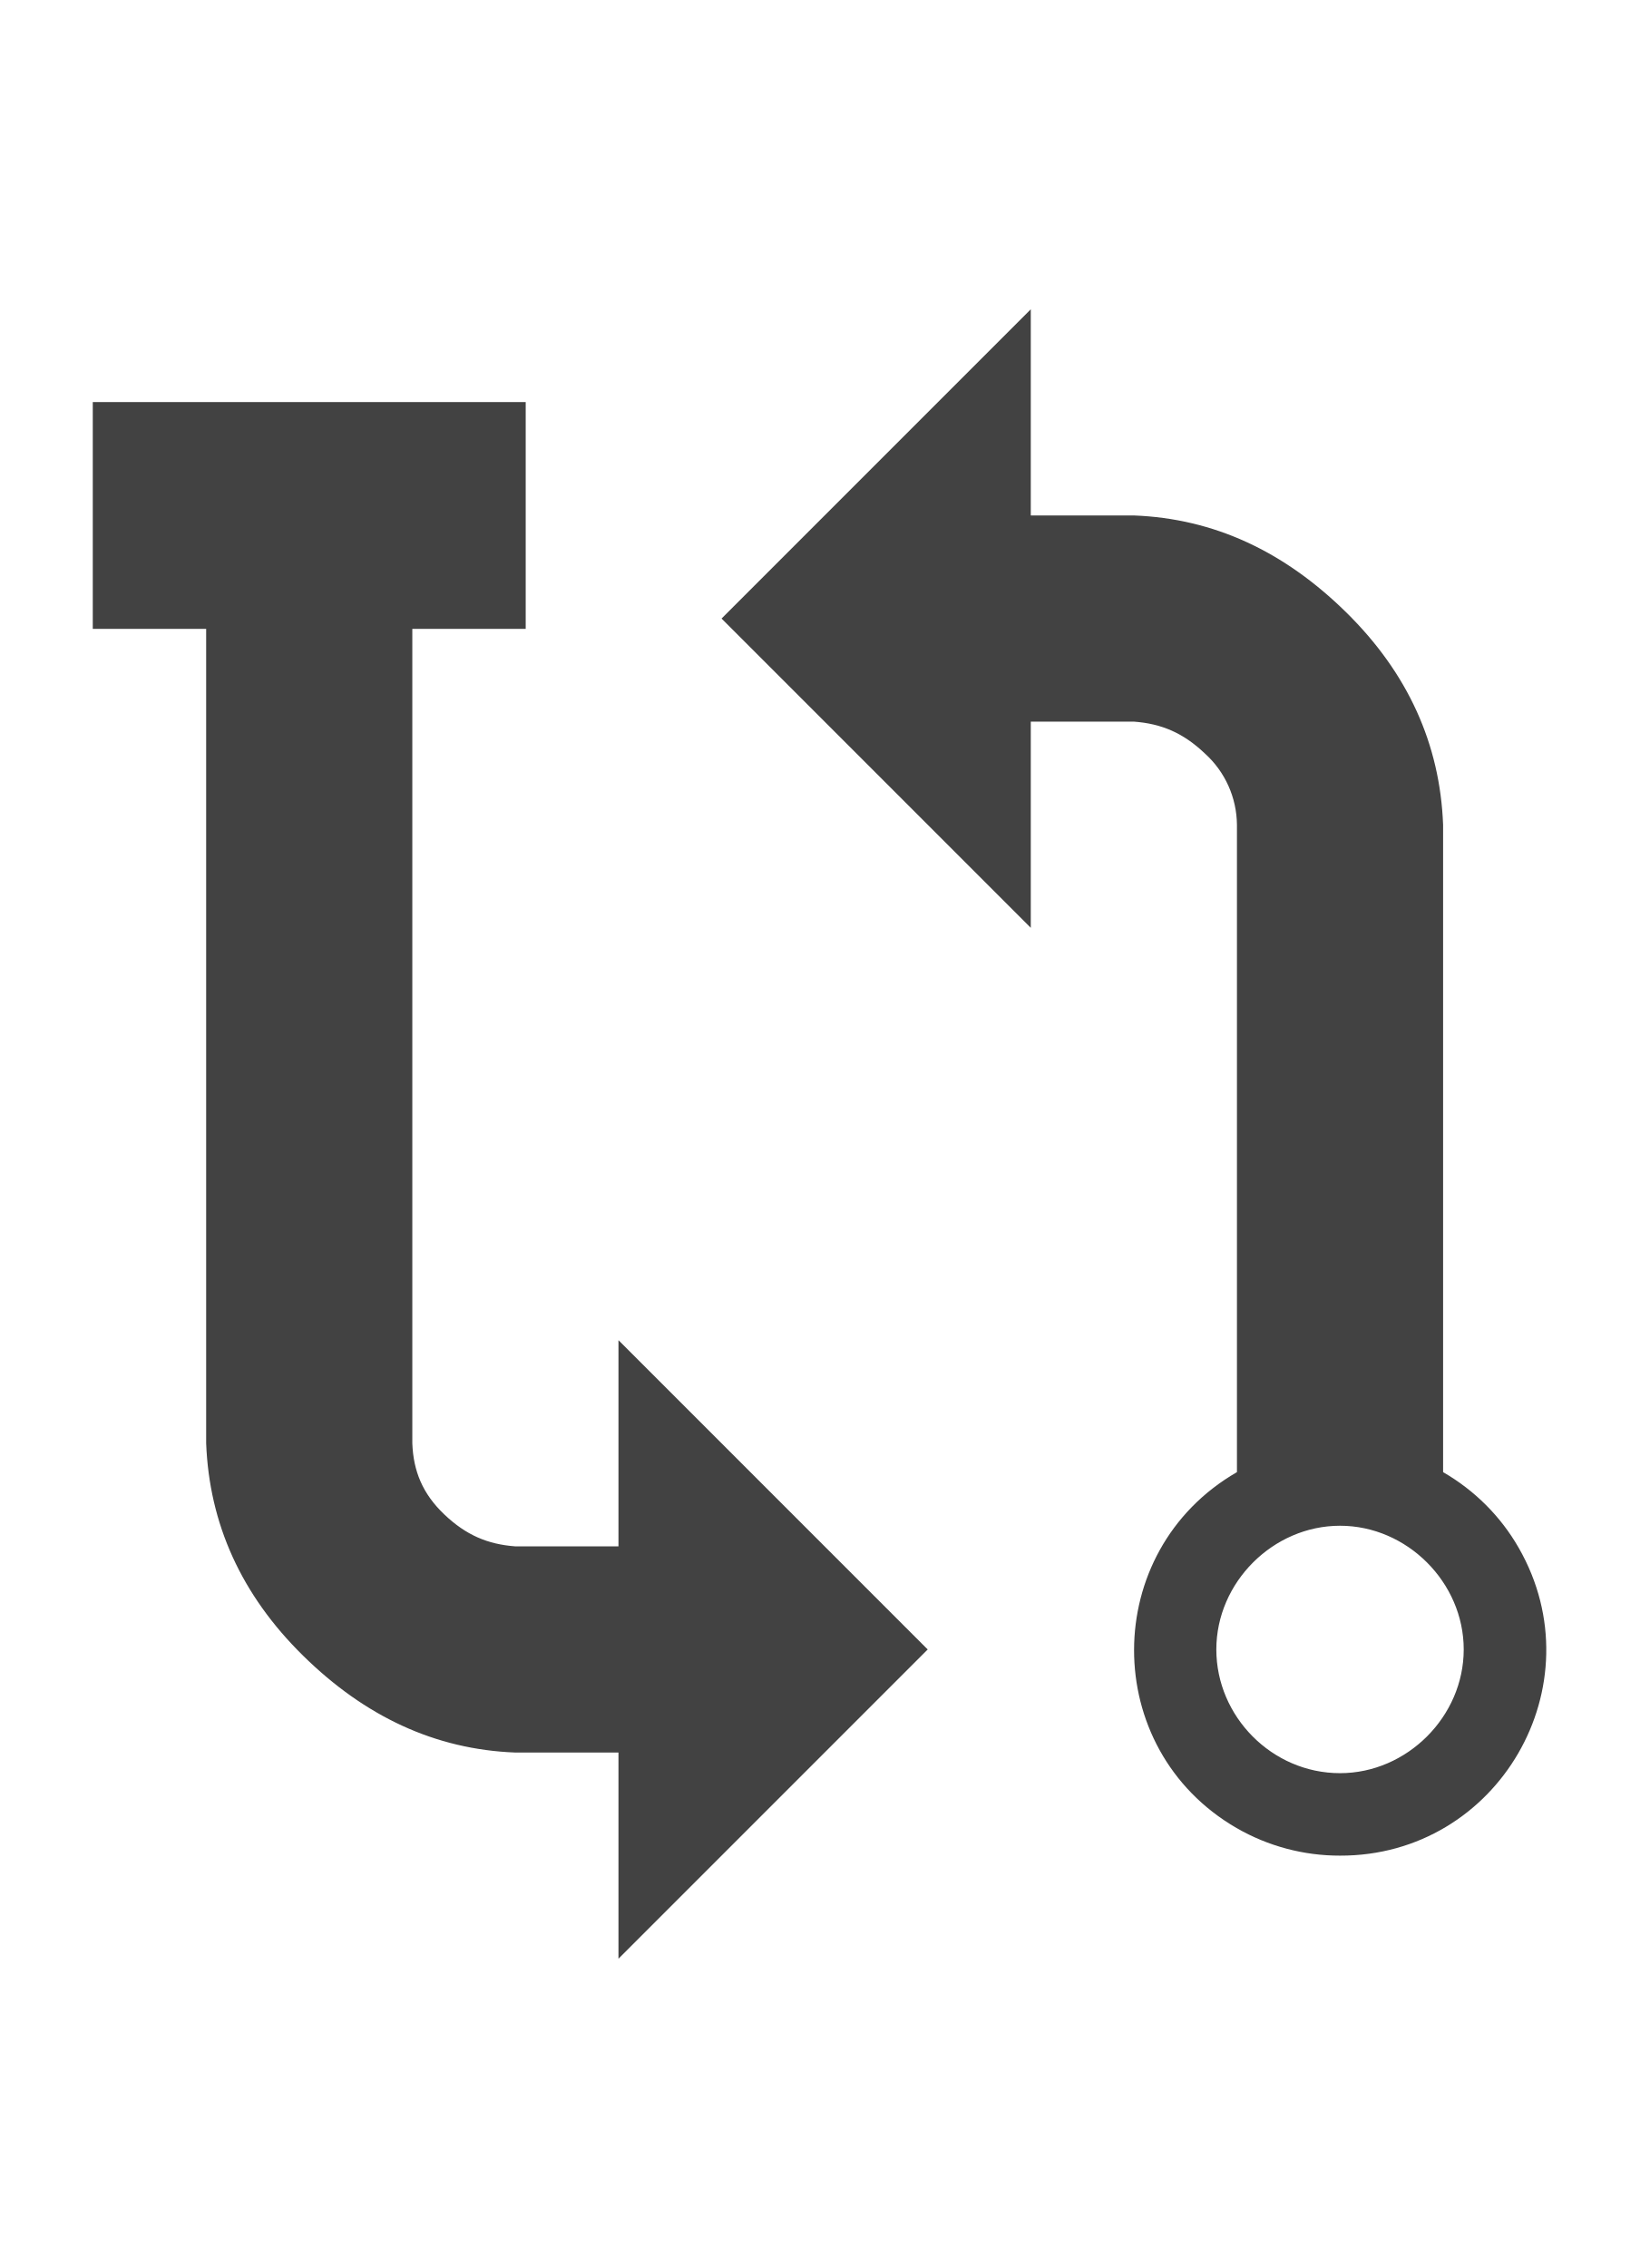
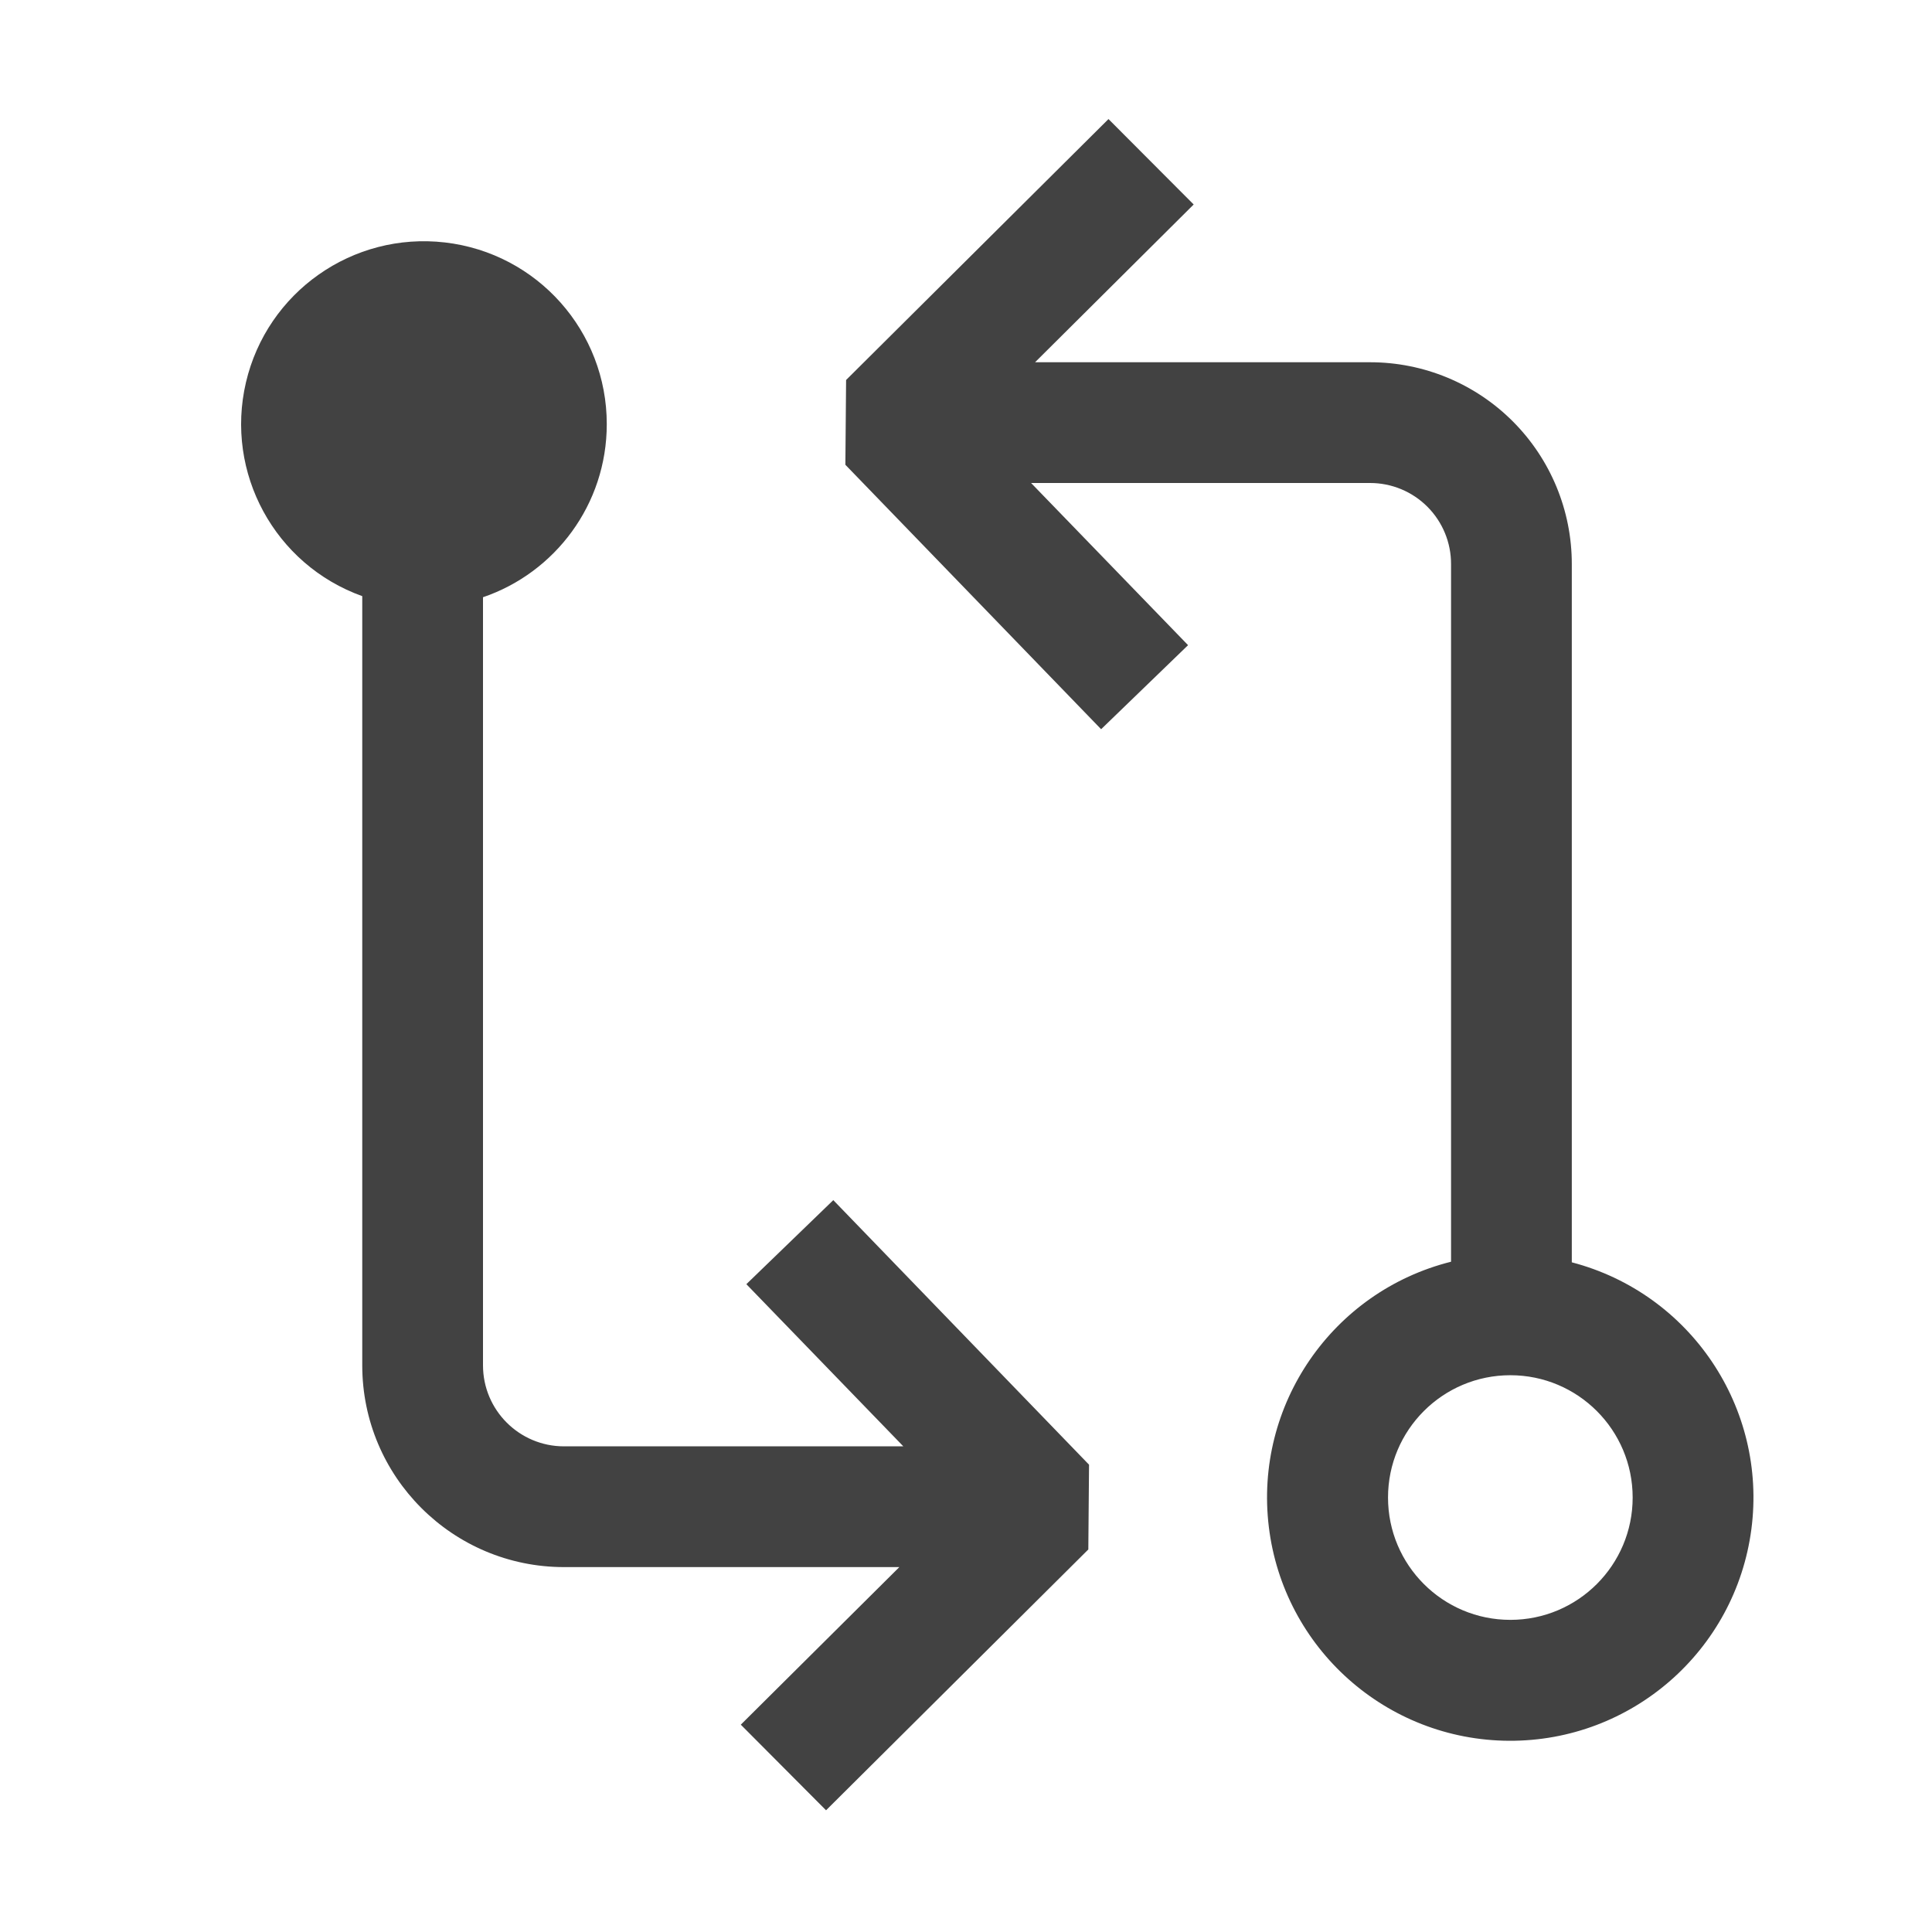
- <svg xmlns="http://www.w3.org/2000/svg" viewBox="0 0 16 22">
-   <path fill="#424242" d="M.9 3.9h4.2v2.2H4V14c.01.27.1.49.31.69.21.2.42.29.69.31h1v-2l3 3-3 3v-2H5c-.78-.03-1.46-.35-2.06-.94-.6-.59-.91-1.28-.94-2.06V6.1H.9zm13.834 11.115c.763 1.331-.2 2.989-1.734 2.985a2 2 0 0 1-1.004-.268c-1.327-.768-1.325-2.686.004-3.452V8a.943.943 0 0 0-.31-.69c-.21-.2-.42-.29-.69-.31h-1v2L7 6l3-3v2h1c.78.03 1.46.35 2.06.94.6.59.91 1.28.94 2.06v6.28c.305.176.559.429.734.735zM14.2 16c0-.65-.55-1.2-1.2-1.2-.65 0-1.2.55-1.2 1.2 0 .65.54 1.2 1.2 1.2.65 0 1.2-.55 1.2-1.2z" />
+ <svg xmlns="http://www.w3.org/2000/svg" width="16" height="16" fill="none" viewBox="0 0 16 16">
+   <path fill="#424242" fill-rule="evenodd" d="M9.885 1.694L8.572 3h2.774a1.67 1.67 0 0 1 1.671 1.672h-.5.5v5.782a2.014 2.014 0 1 1-1-.005V4.672A.67.67 0 0 0 11.346 4H8.539l1.3 1.343-.72.696-2.118-2.19.006-.702L9.18.986l.706.708zm1.61 10.708a1.013 1.013 0 1 1 2.026 0 1.013 1.013 0 0 1-2.026 0zm-6.47-8.889c0 .665-.429 1.23-1.025 1.433v6.361a.671.671 0 0 0 .671.671h2.81l-1.3-1.343.72-.696 2.118 2.191-.006.702-2.172 2.16-.706-.709 1.313-1.305H4.671A1.671 1.671 0 0 1 3 11.307v-6.37a1.514 1.514 0 1 1 2.025-1.424z" clip-rule="evenodd" />
</svg>
